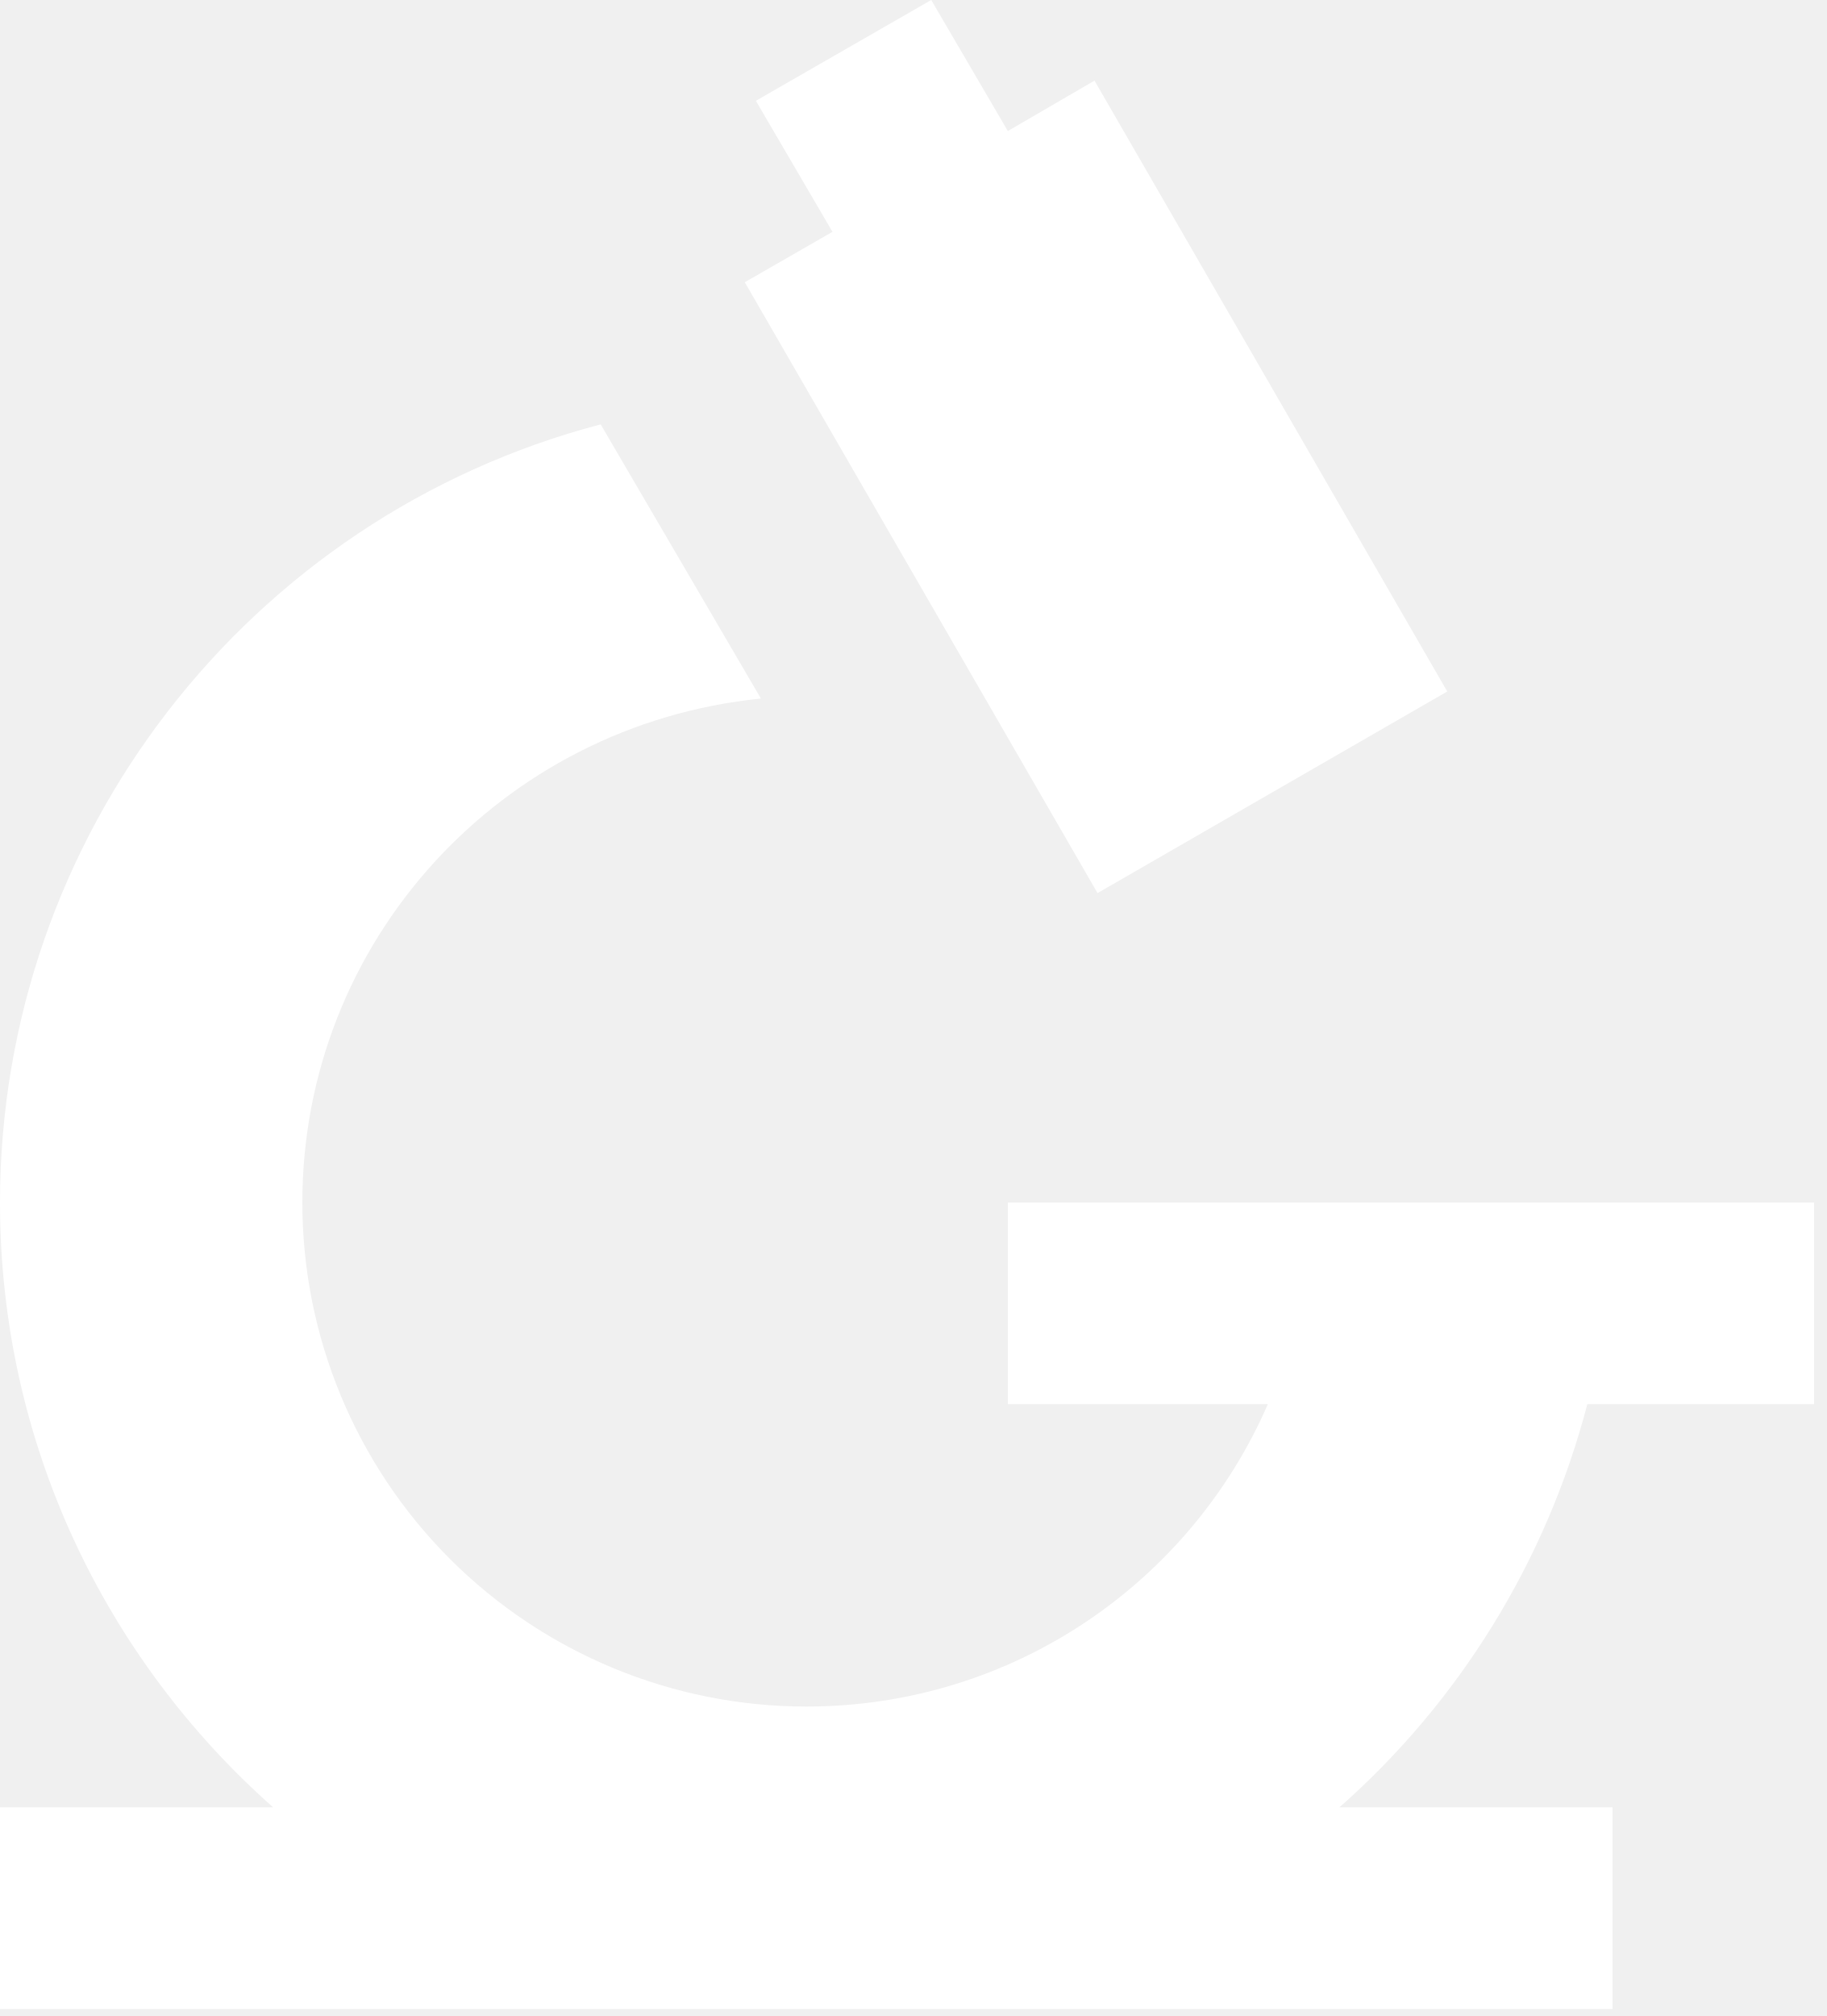
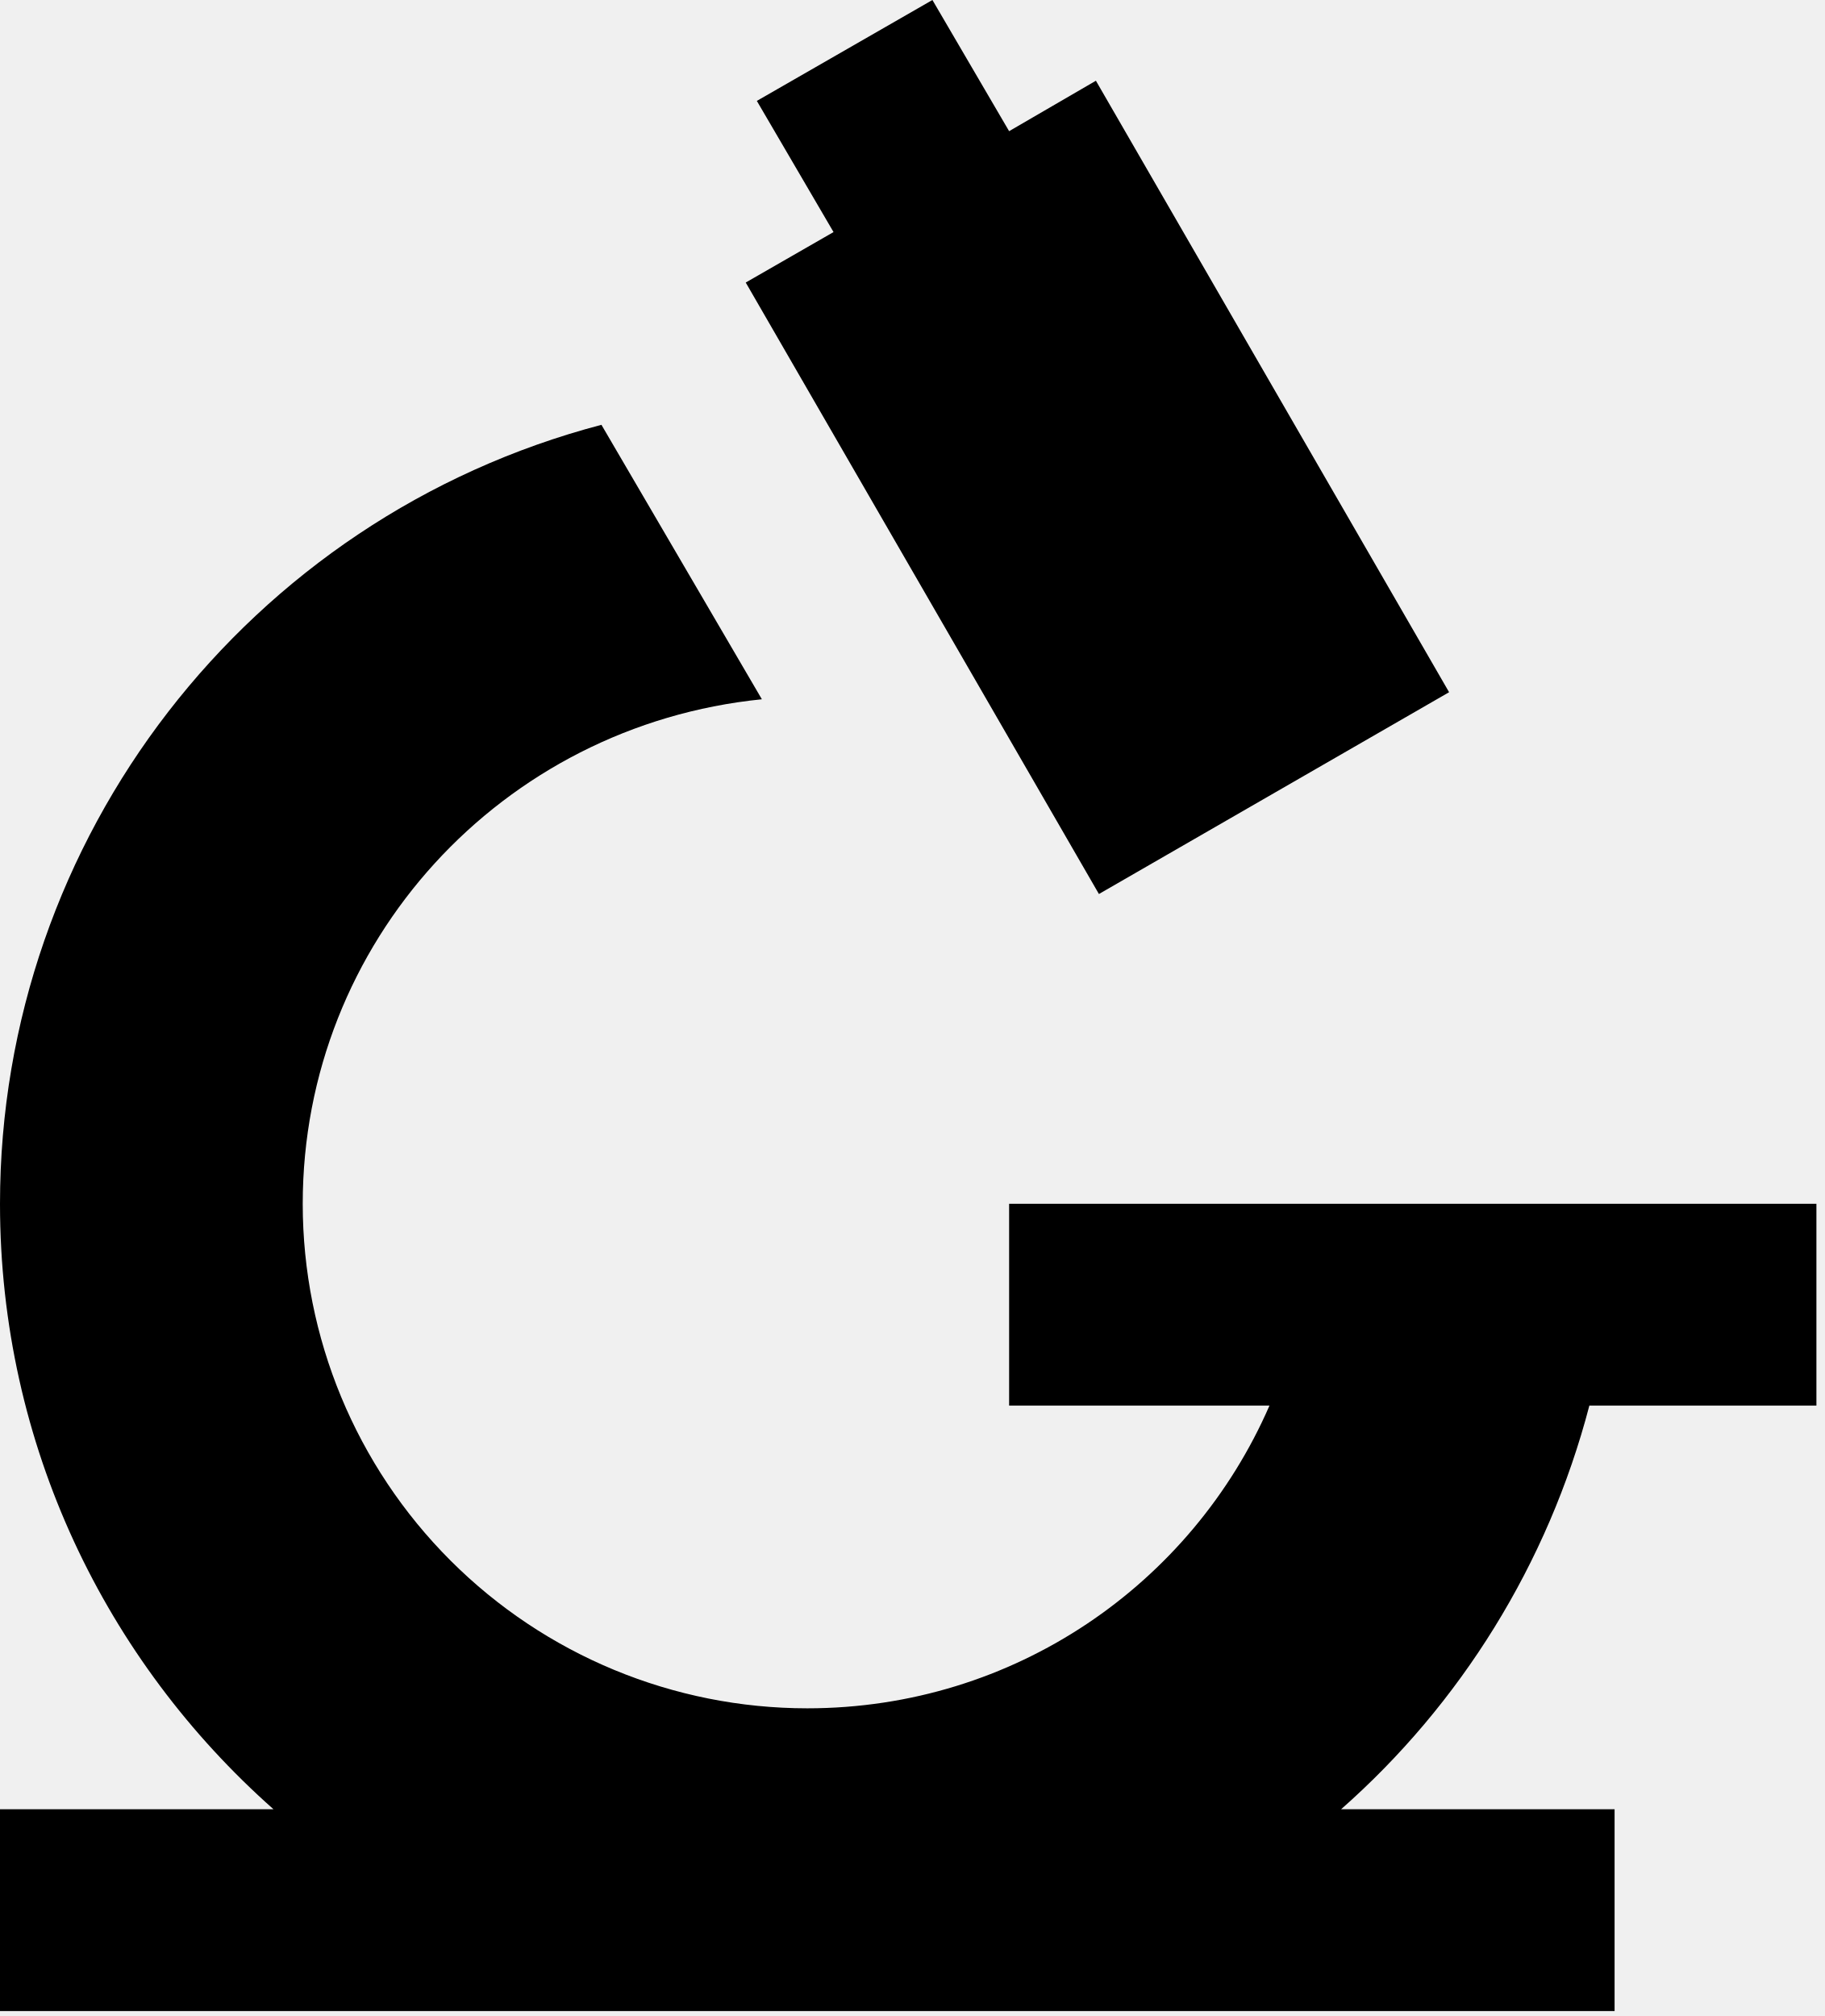
- <svg xmlns="http://www.w3.org/2000/svg" width="87" height="96" viewBox="0 0 87 96" fill="none">
-   <path d="M28.608 20.208L36.24 33.264C23.856 34.512 14.4 44.832 14.4 57.264C14.4 63.629 16.929 69.734 21.429 74.235C25.93 78.735 32.035 81.264 38.4 81.264C48.24 81.264 56.688 75.36 60.384 66.864H48V57.264H86.4V66.864H75.6C73.632 74.4 69.456 81.072 63.792 86.064H76.8V95.664H0V86.064H13.008C5.04 79.008 0 68.736 0 57.264C0 39.84 11.808 24.624 28.608 20.208ZM44.352 0L48 6.24L52.128 3.84L68.928 32.928L52.272 42.528L35.472 13.44L39.648 11.04L36 4.8L44.352 0Z" fill="white" />
+ <svg xmlns="http://www.w3.org/2000/svg" width="124" height="137" viewBox="0 0 124 137" fill="none">
+   <path d="M40.869 28.869L51.771 47.52C34.08 49.303 20.571 64.046 20.571 81.806C20.571 90.899 24.184 99.62 30.613 106.049C37.043 112.479 45.764 116.091 54.857 116.091C68.914 116.091 80.983 107.657 86.263 95.52H68.571V81.806H123.429V95.52H108C105.189 106.286 99.223 115.817 91.131 122.949H109.714V136.663H0V122.949H18.583C7.2 112.869 0 98.194 0 81.806C0 56.914 16.869 35.177 40.869 28.869ZM63.36 0L68.571 8.914L74.469 5.486L98.469 47.04L74.674 60.754L50.674 19.2L56.64 15.771L51.429 6.857L63.36 0Z" fill="black" />
</svg>
